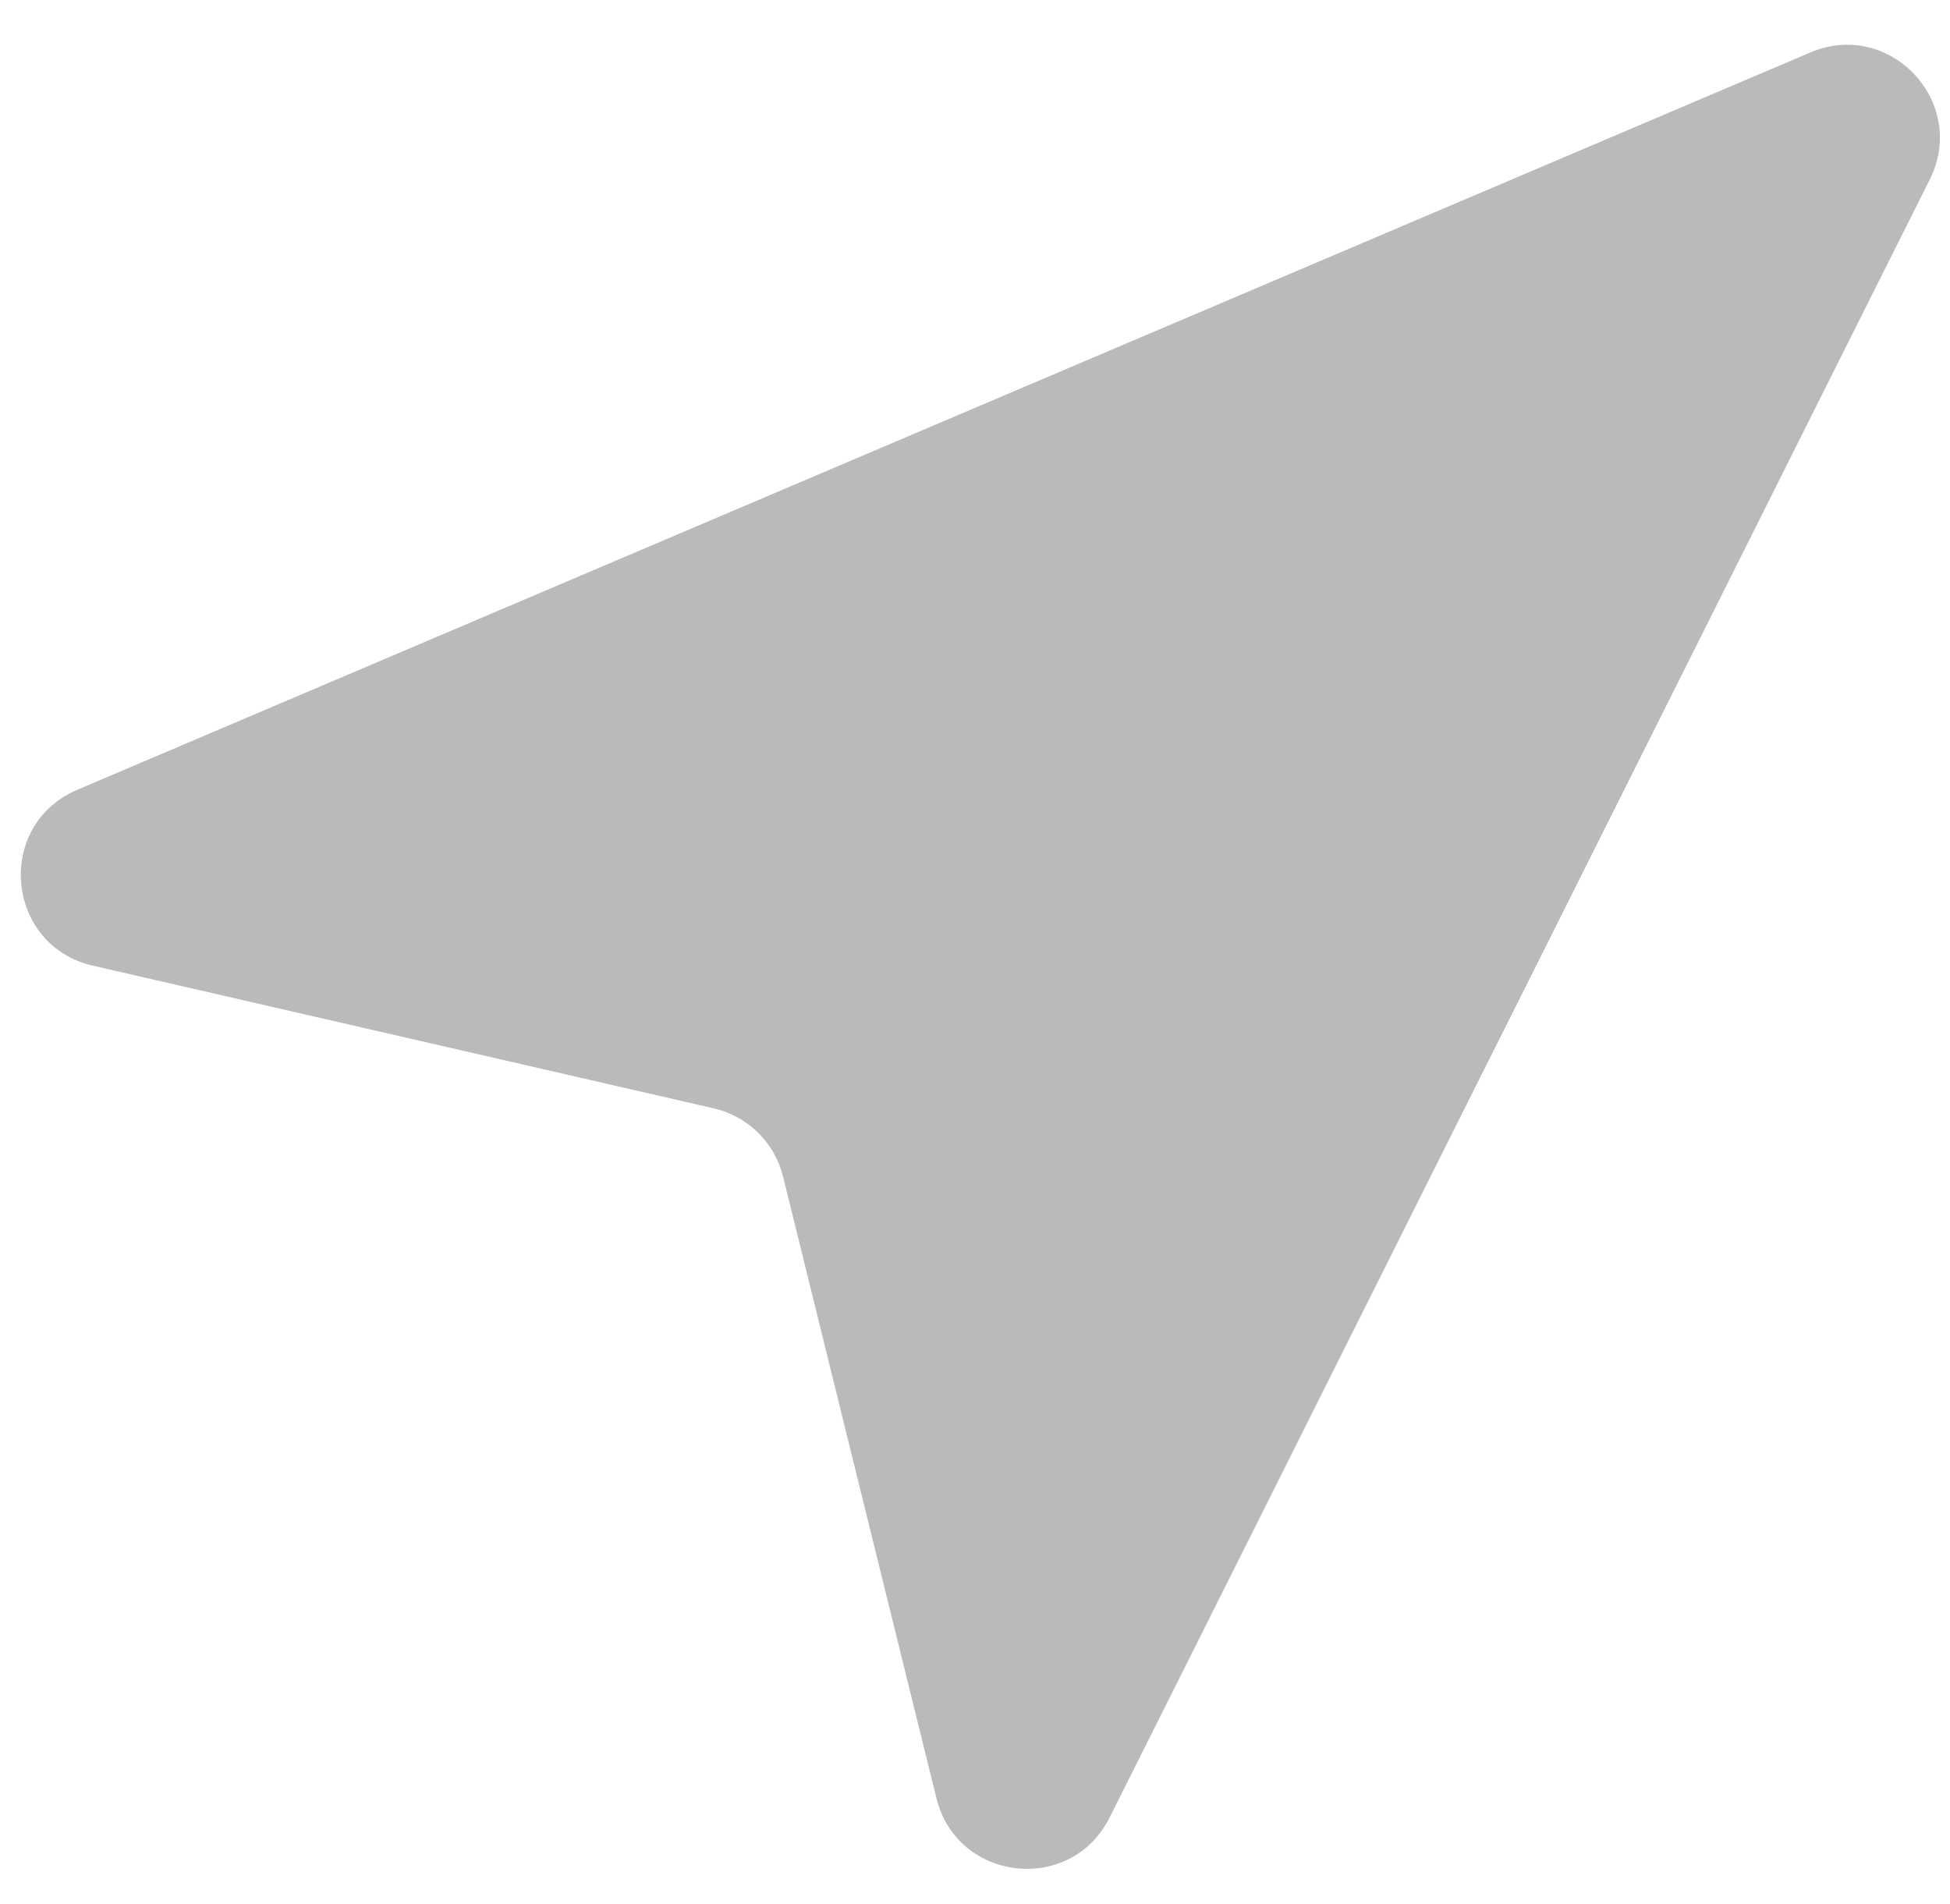
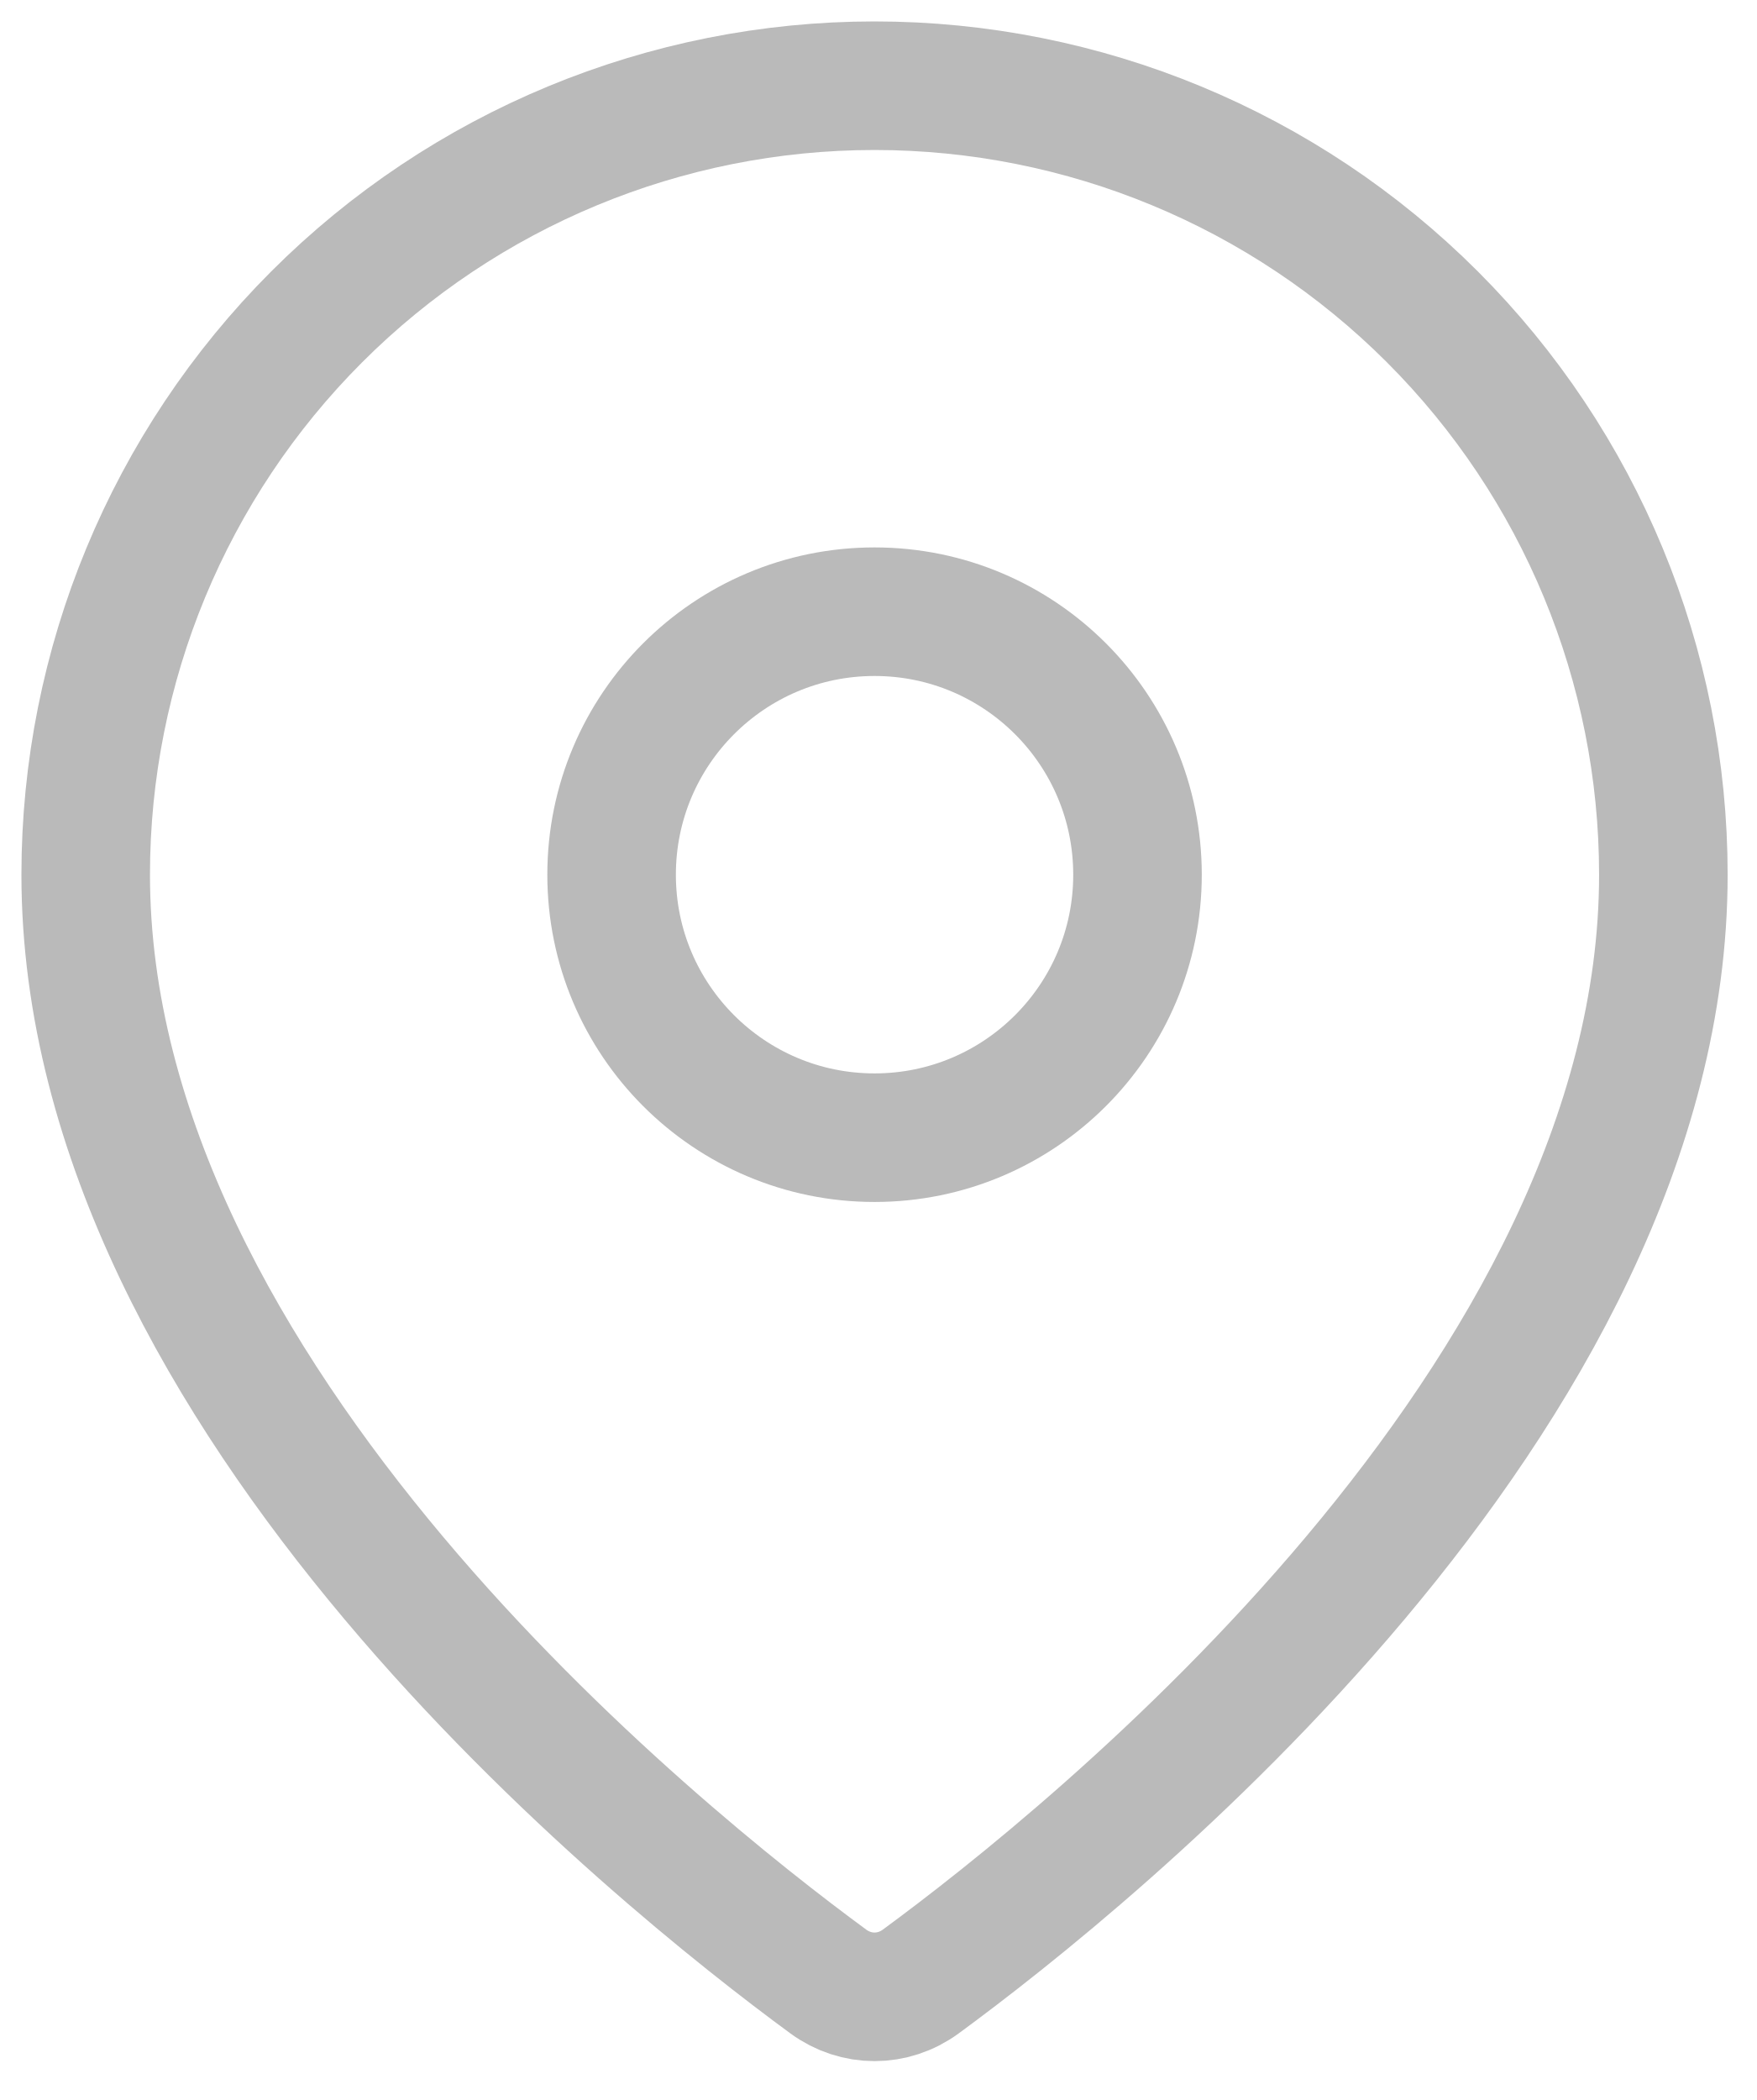
- <svg xmlns="http://www.w3.org/2000/svg" width="42" height="41" viewBox="0 0 42 41" fill="none">
-   <path d="M2.001 20.799C0.113 20.365 -0.117 17.768 1.666 17.01L38.992 1.13C40.705 0.402 42.397 2.202 41.564 3.866L23.899 39.147C23.067 40.809 20.615 40.535 20.169 38.73L16.866 25.342C16.685 24.609 16.108 24.041 15.372 23.872L2.001 20.799Z" fill="#BABABA" />
+ <svg xmlns="http://www.w3.org/2000/svg" width="41" height="49" viewBox="0 0 41 49" fill="none">
+   <path fill-rule="evenodd" clip-rule="evenodd" d="M38.818 20.409C38.818 32.62 25.43 43.343 21.488 46.235C20.837 46.712 19.981 46.712 19.33 46.235C15.388 43.343 2 32.62 2 20.409C2 15.527 3.94 10.844 7.392 7.392C10.844 3.94 15.527 2 20.409 2C25.291 2 29.974 3.94 33.426 7.392C36.879 10.844 38.818 15.527 38.818 20.409Z" stroke="#BABABA" stroke-width="3" stroke-linecap="round" stroke-linejoin="round" />
+   <path d="M20.409 26.546C23.798 26.546 26.546 23.799 26.546 20.41C26.546 17.021 23.798 14.273 20.409 14.273C17.02 14.273 14.273 17.021 14.273 20.41C14.273 23.799 17.02 26.546 20.409 26.546Z" stroke="#BABABA" stroke-width="3" stroke-linecap="round" stroke-linejoin="round" />
</svg>
